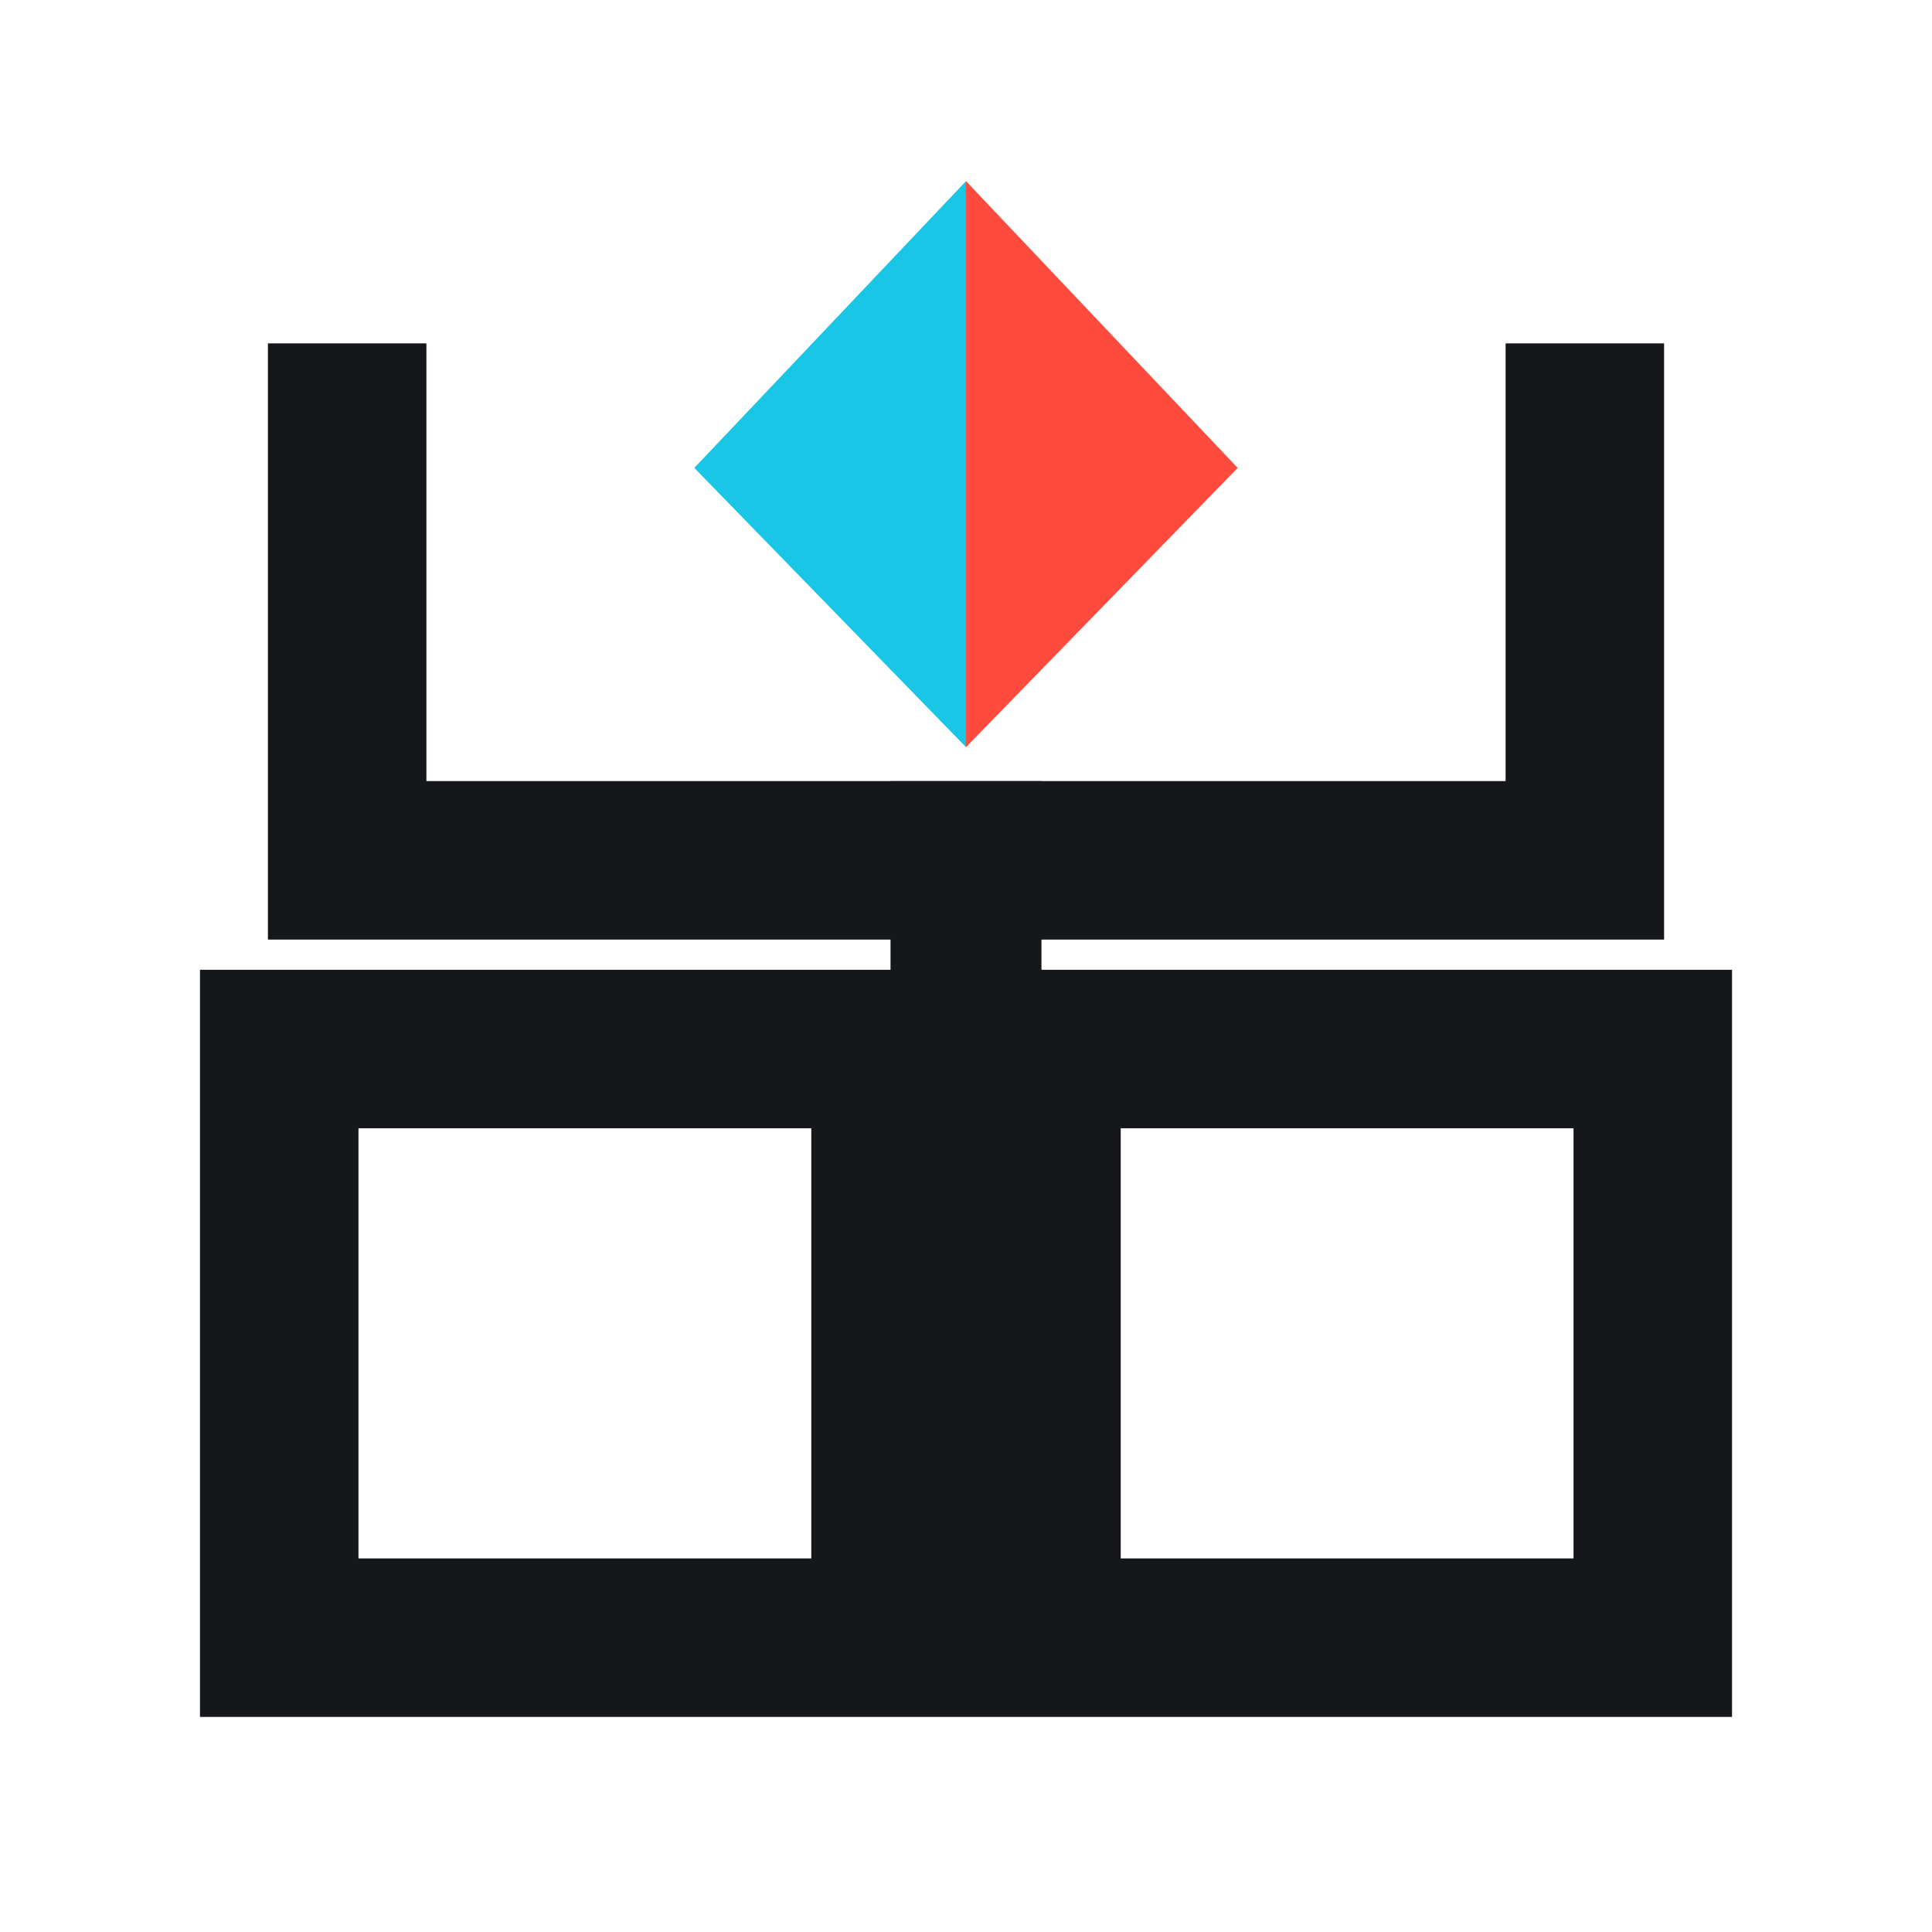
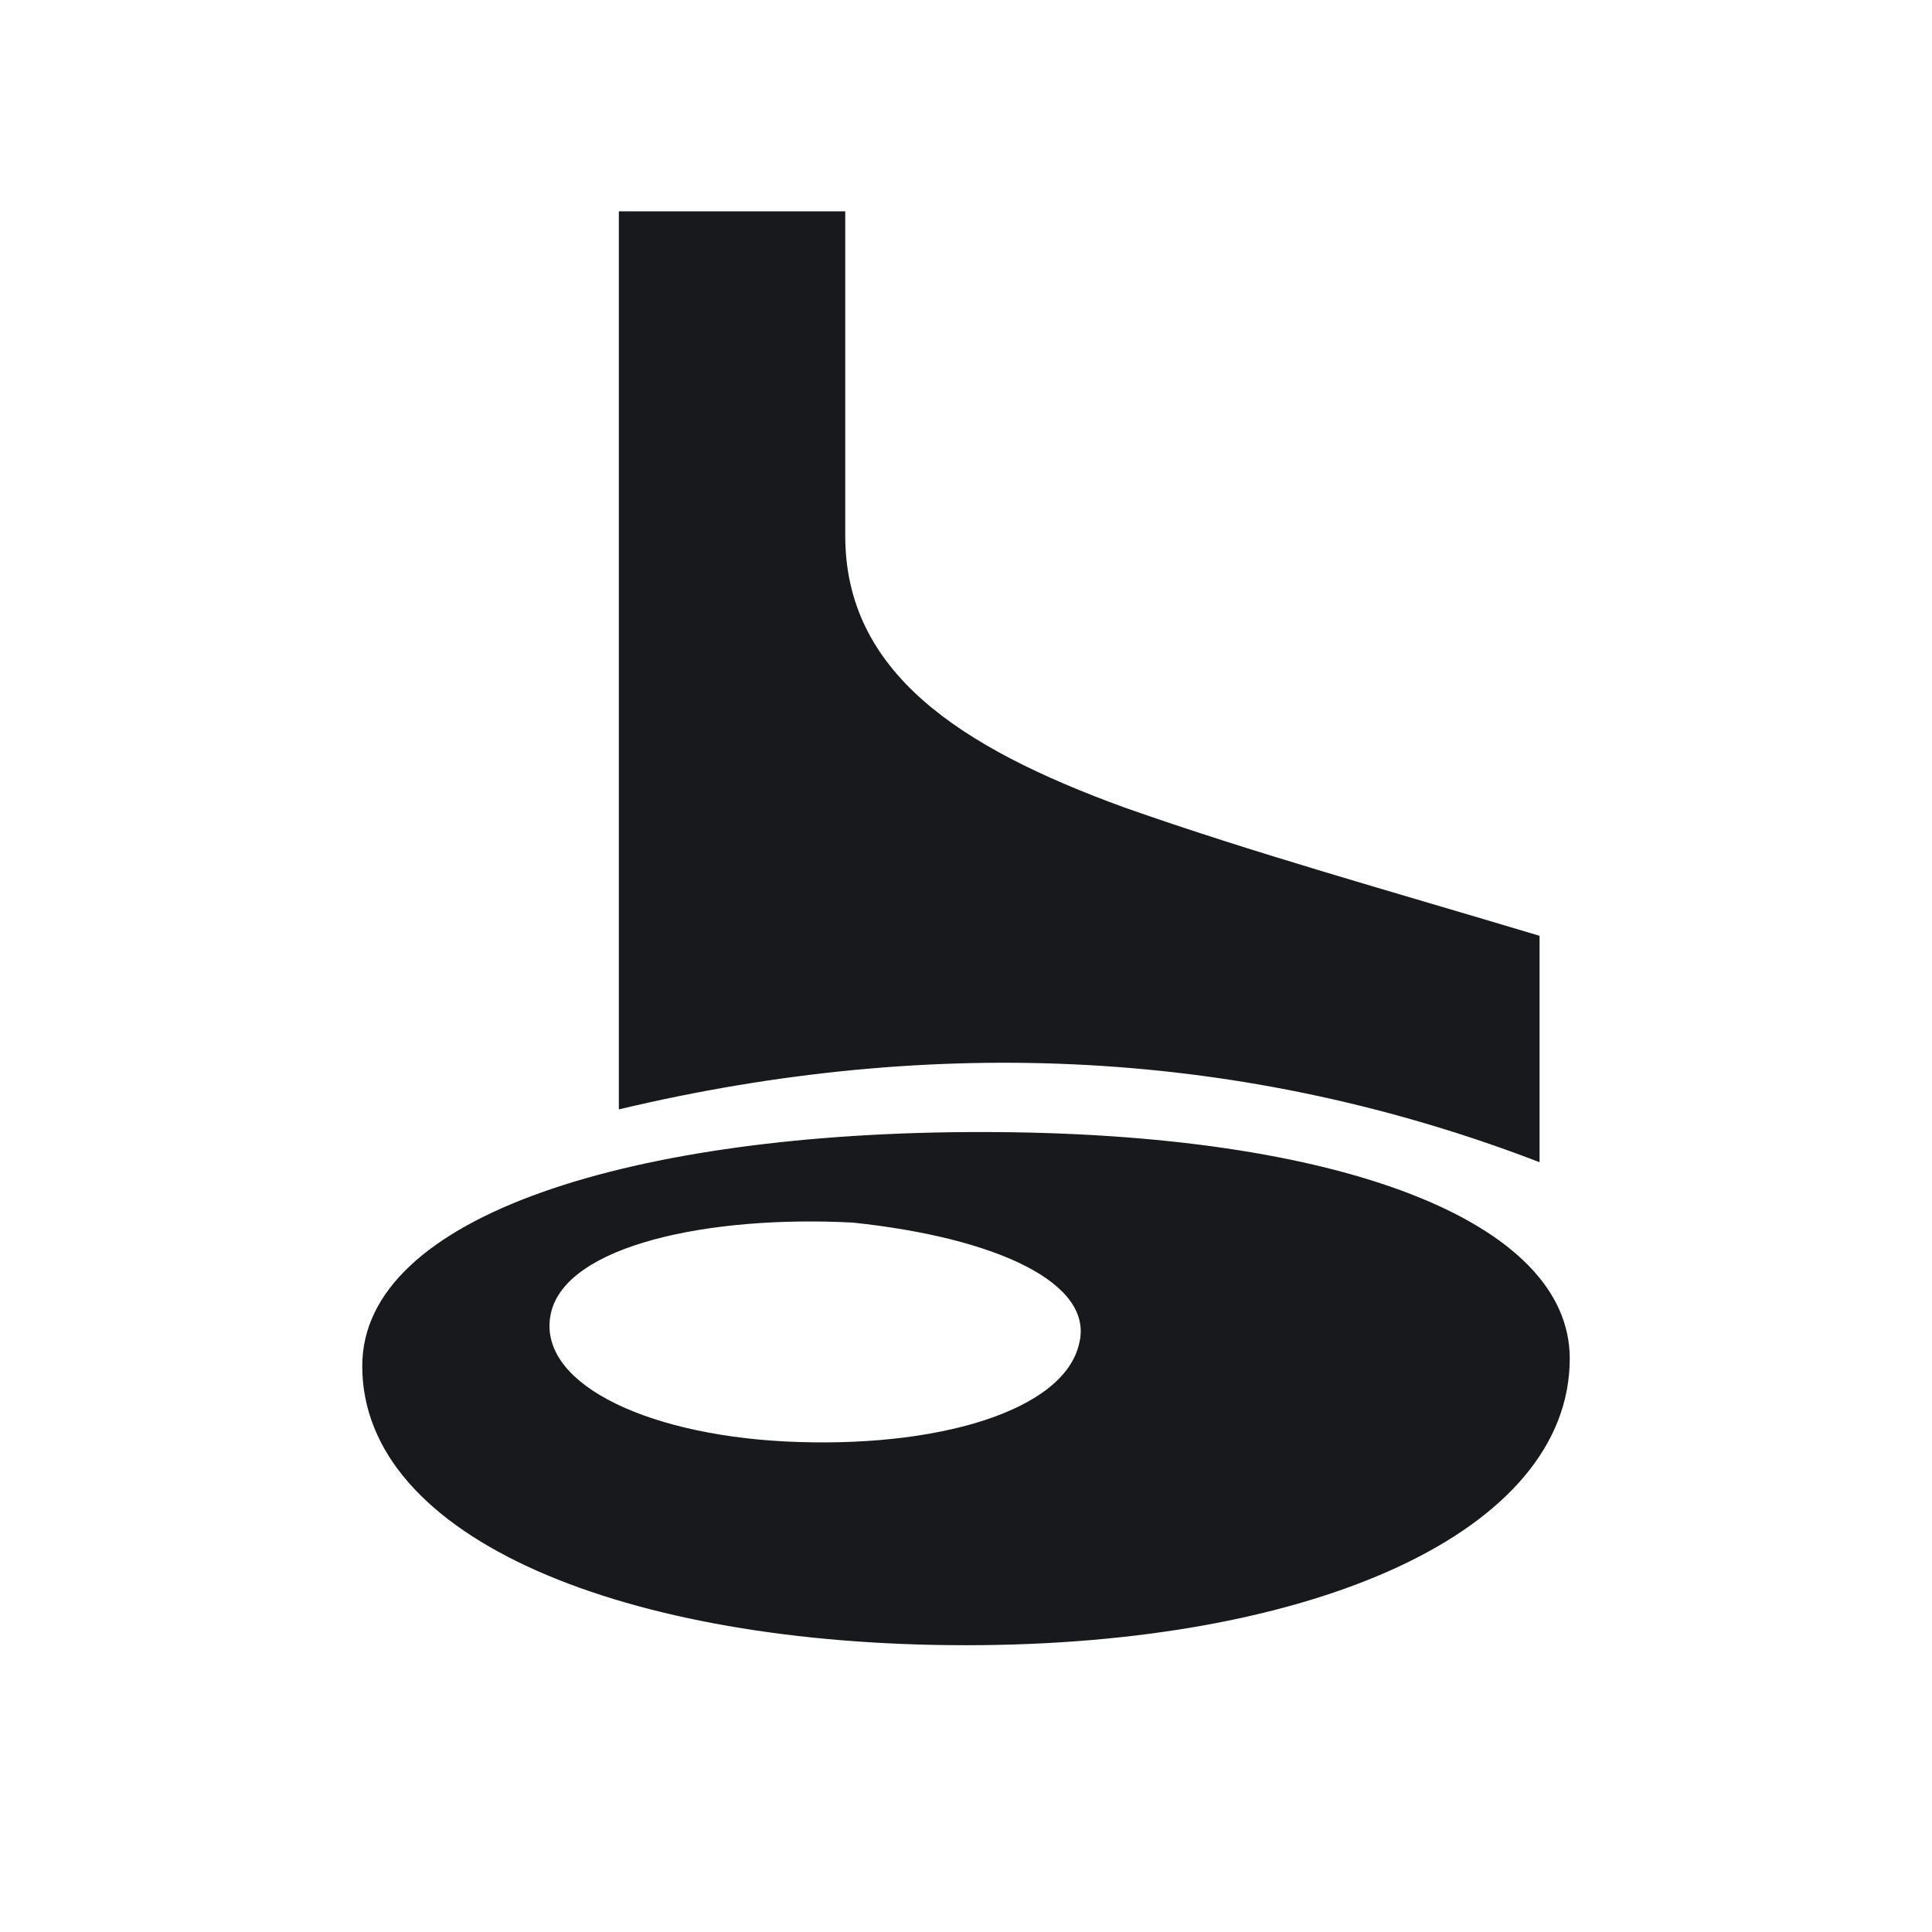
- <svg xmlns="http://www.w3.org/2000/svg" viewBox="0 0 512 512" role="img" aria-labelledby="title desc">
-   <g fill="none" stroke="#15171A" stroke-width="42" stroke-linecap="square" stroke-linejoin="miter">
-     <path d="M92 112v116h144M420 112v116H276" />
-     <path d="M74 278h162v156H74zM276 278h162v156H276z" />
-   </g>
-   <path fill="#15171A" d="M236 207h40v92h-40z" />
-   <path fill="#19C6E5" d="M256 48 184 124l72 74z" />
-   <path fill="#FF4B3E" d="m256 48 72 76-72 74z" />
+ <svg xmlns="http://www.w3.org/2000/svg" viewBox="0 0 256 256" role="img" aria-labelledby="title desc">
+   <path fill="#17191C" d="M82 28h30v43c0 18 15 28 37 36 17 6 35 11 55 17v30c-39-15-80-17-122-7V28Z" />
+   <path fill="#17191C" fill-rule="evenodd" d="M48 181c0-20 36-31 82-31 48 0 78 12 78 30 0 23-34 38-80 38-45 0-80-14-80-37Zm25-7c-2 9 12 16 31 17 20 1 37-4 39-13 2-8-11-14-30-16-19-1-38 3-40 12Z" />
</svg>
